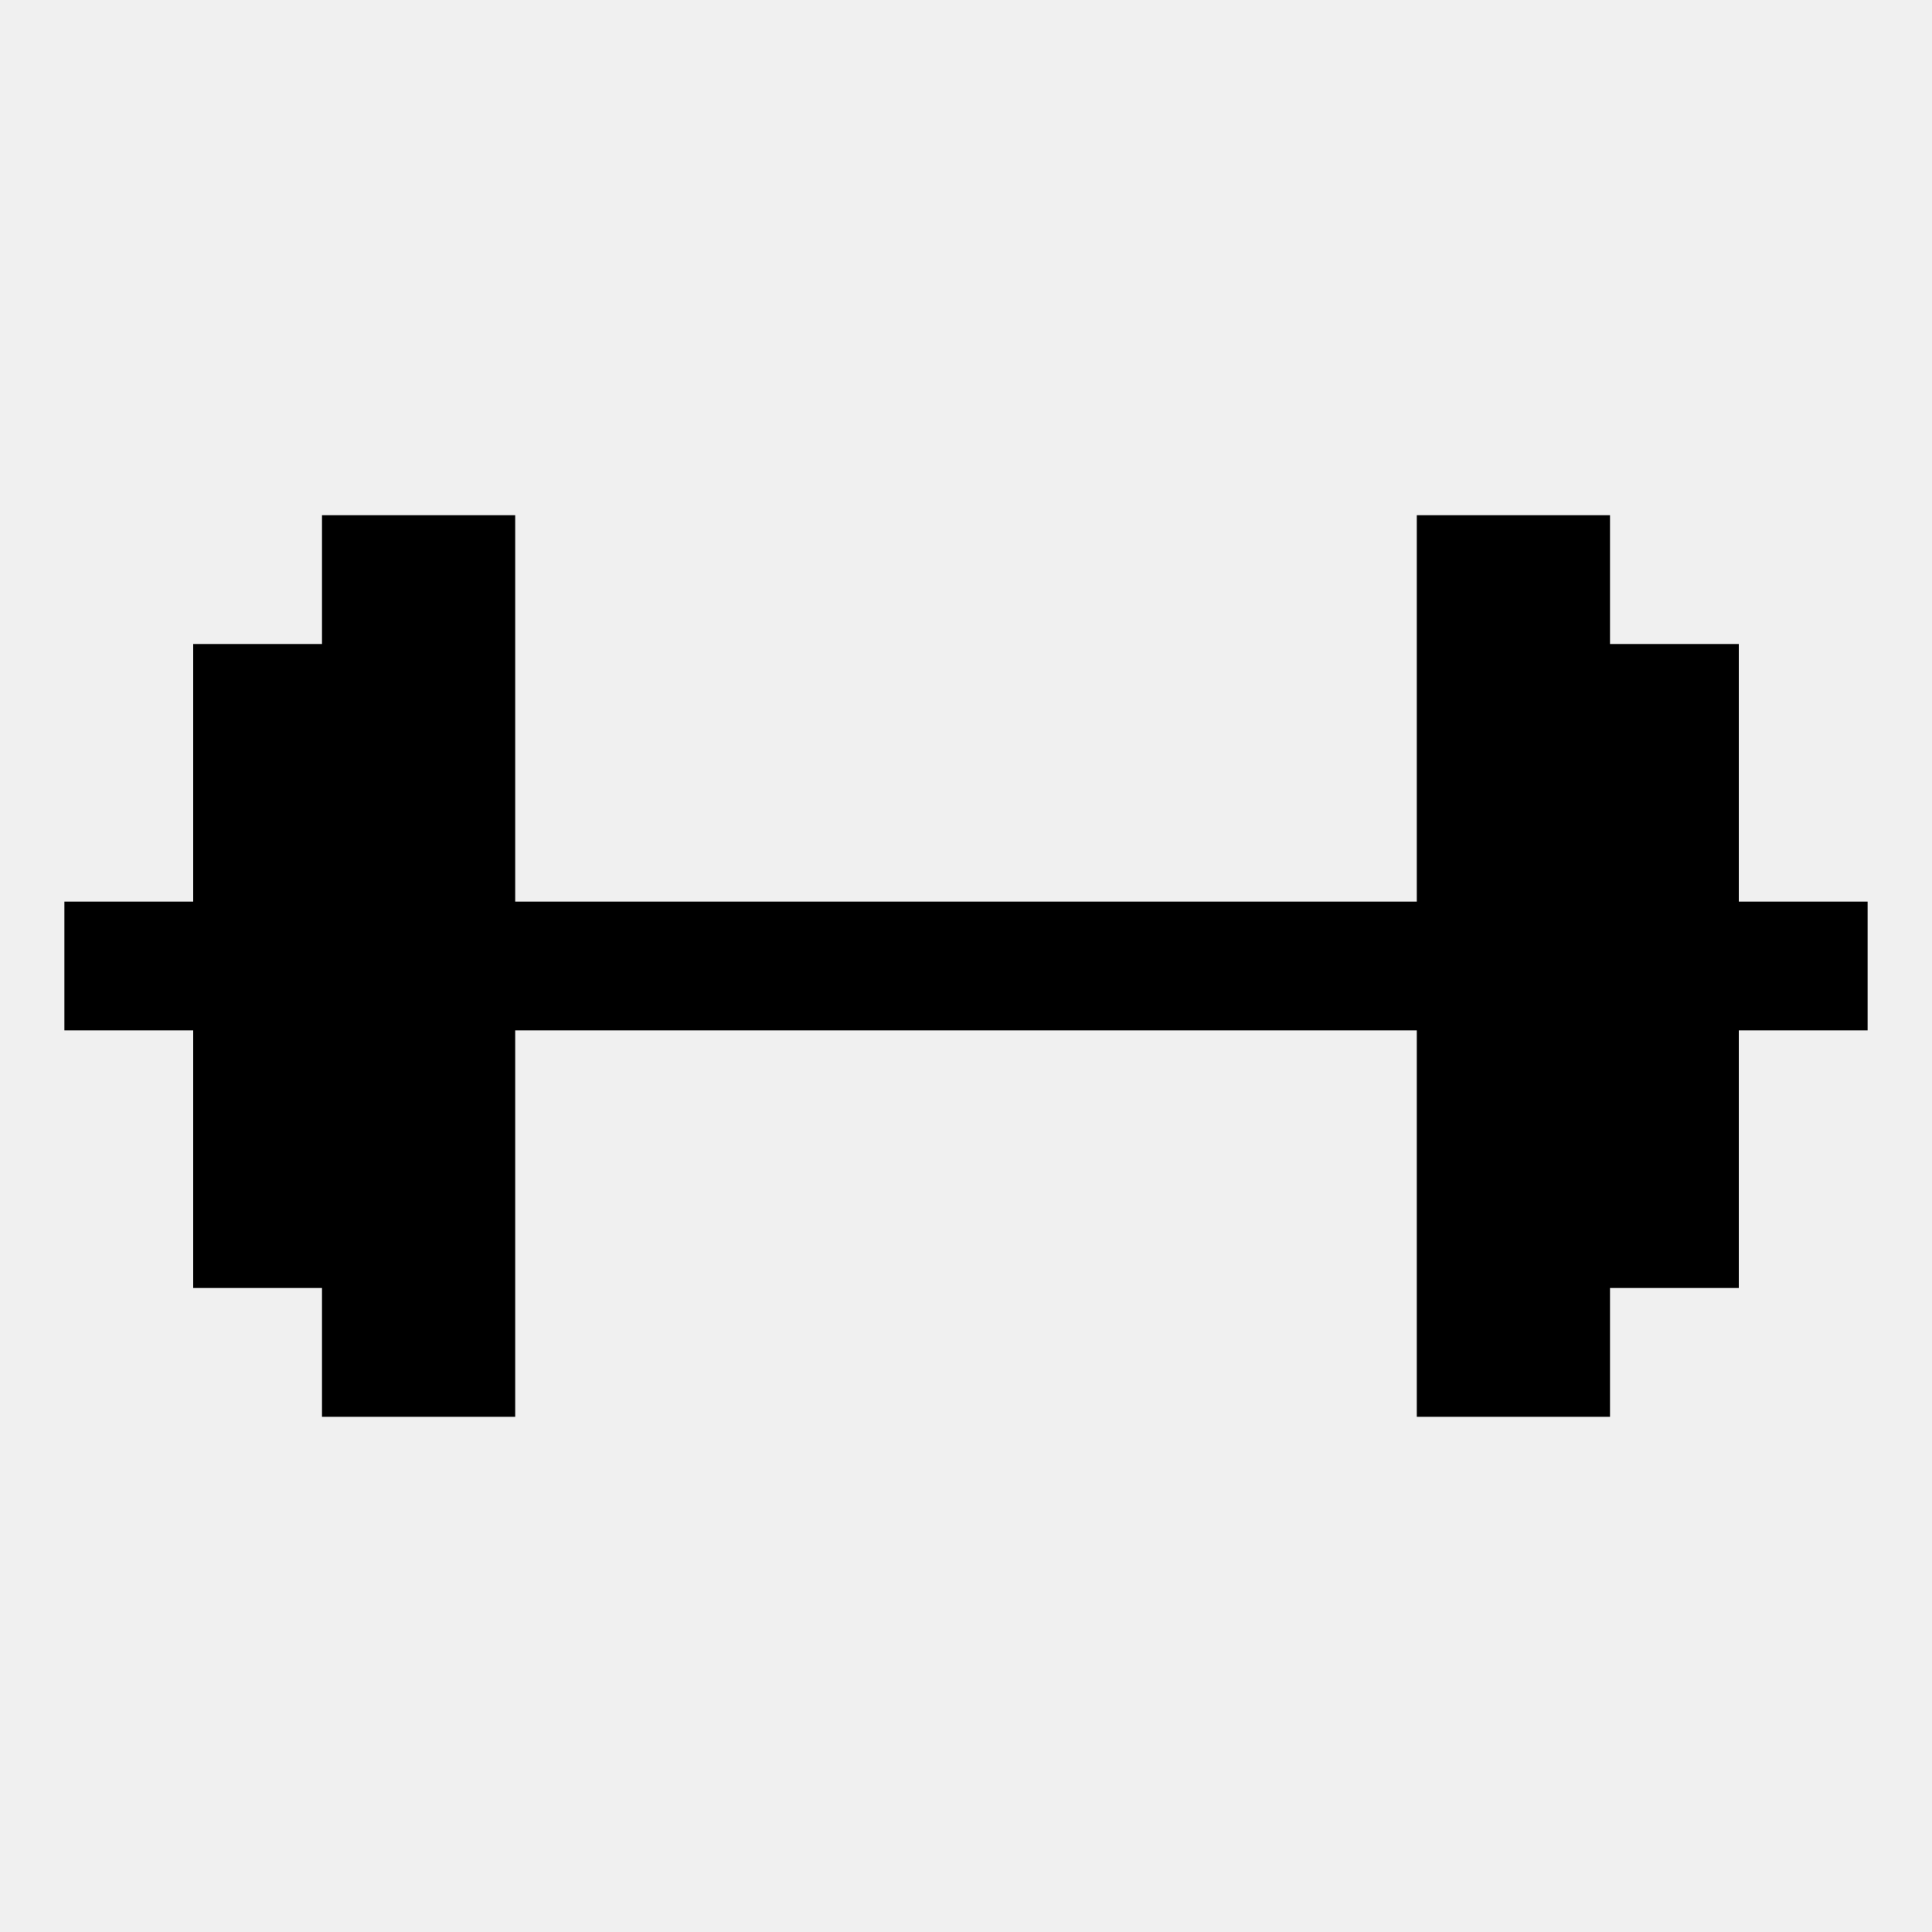
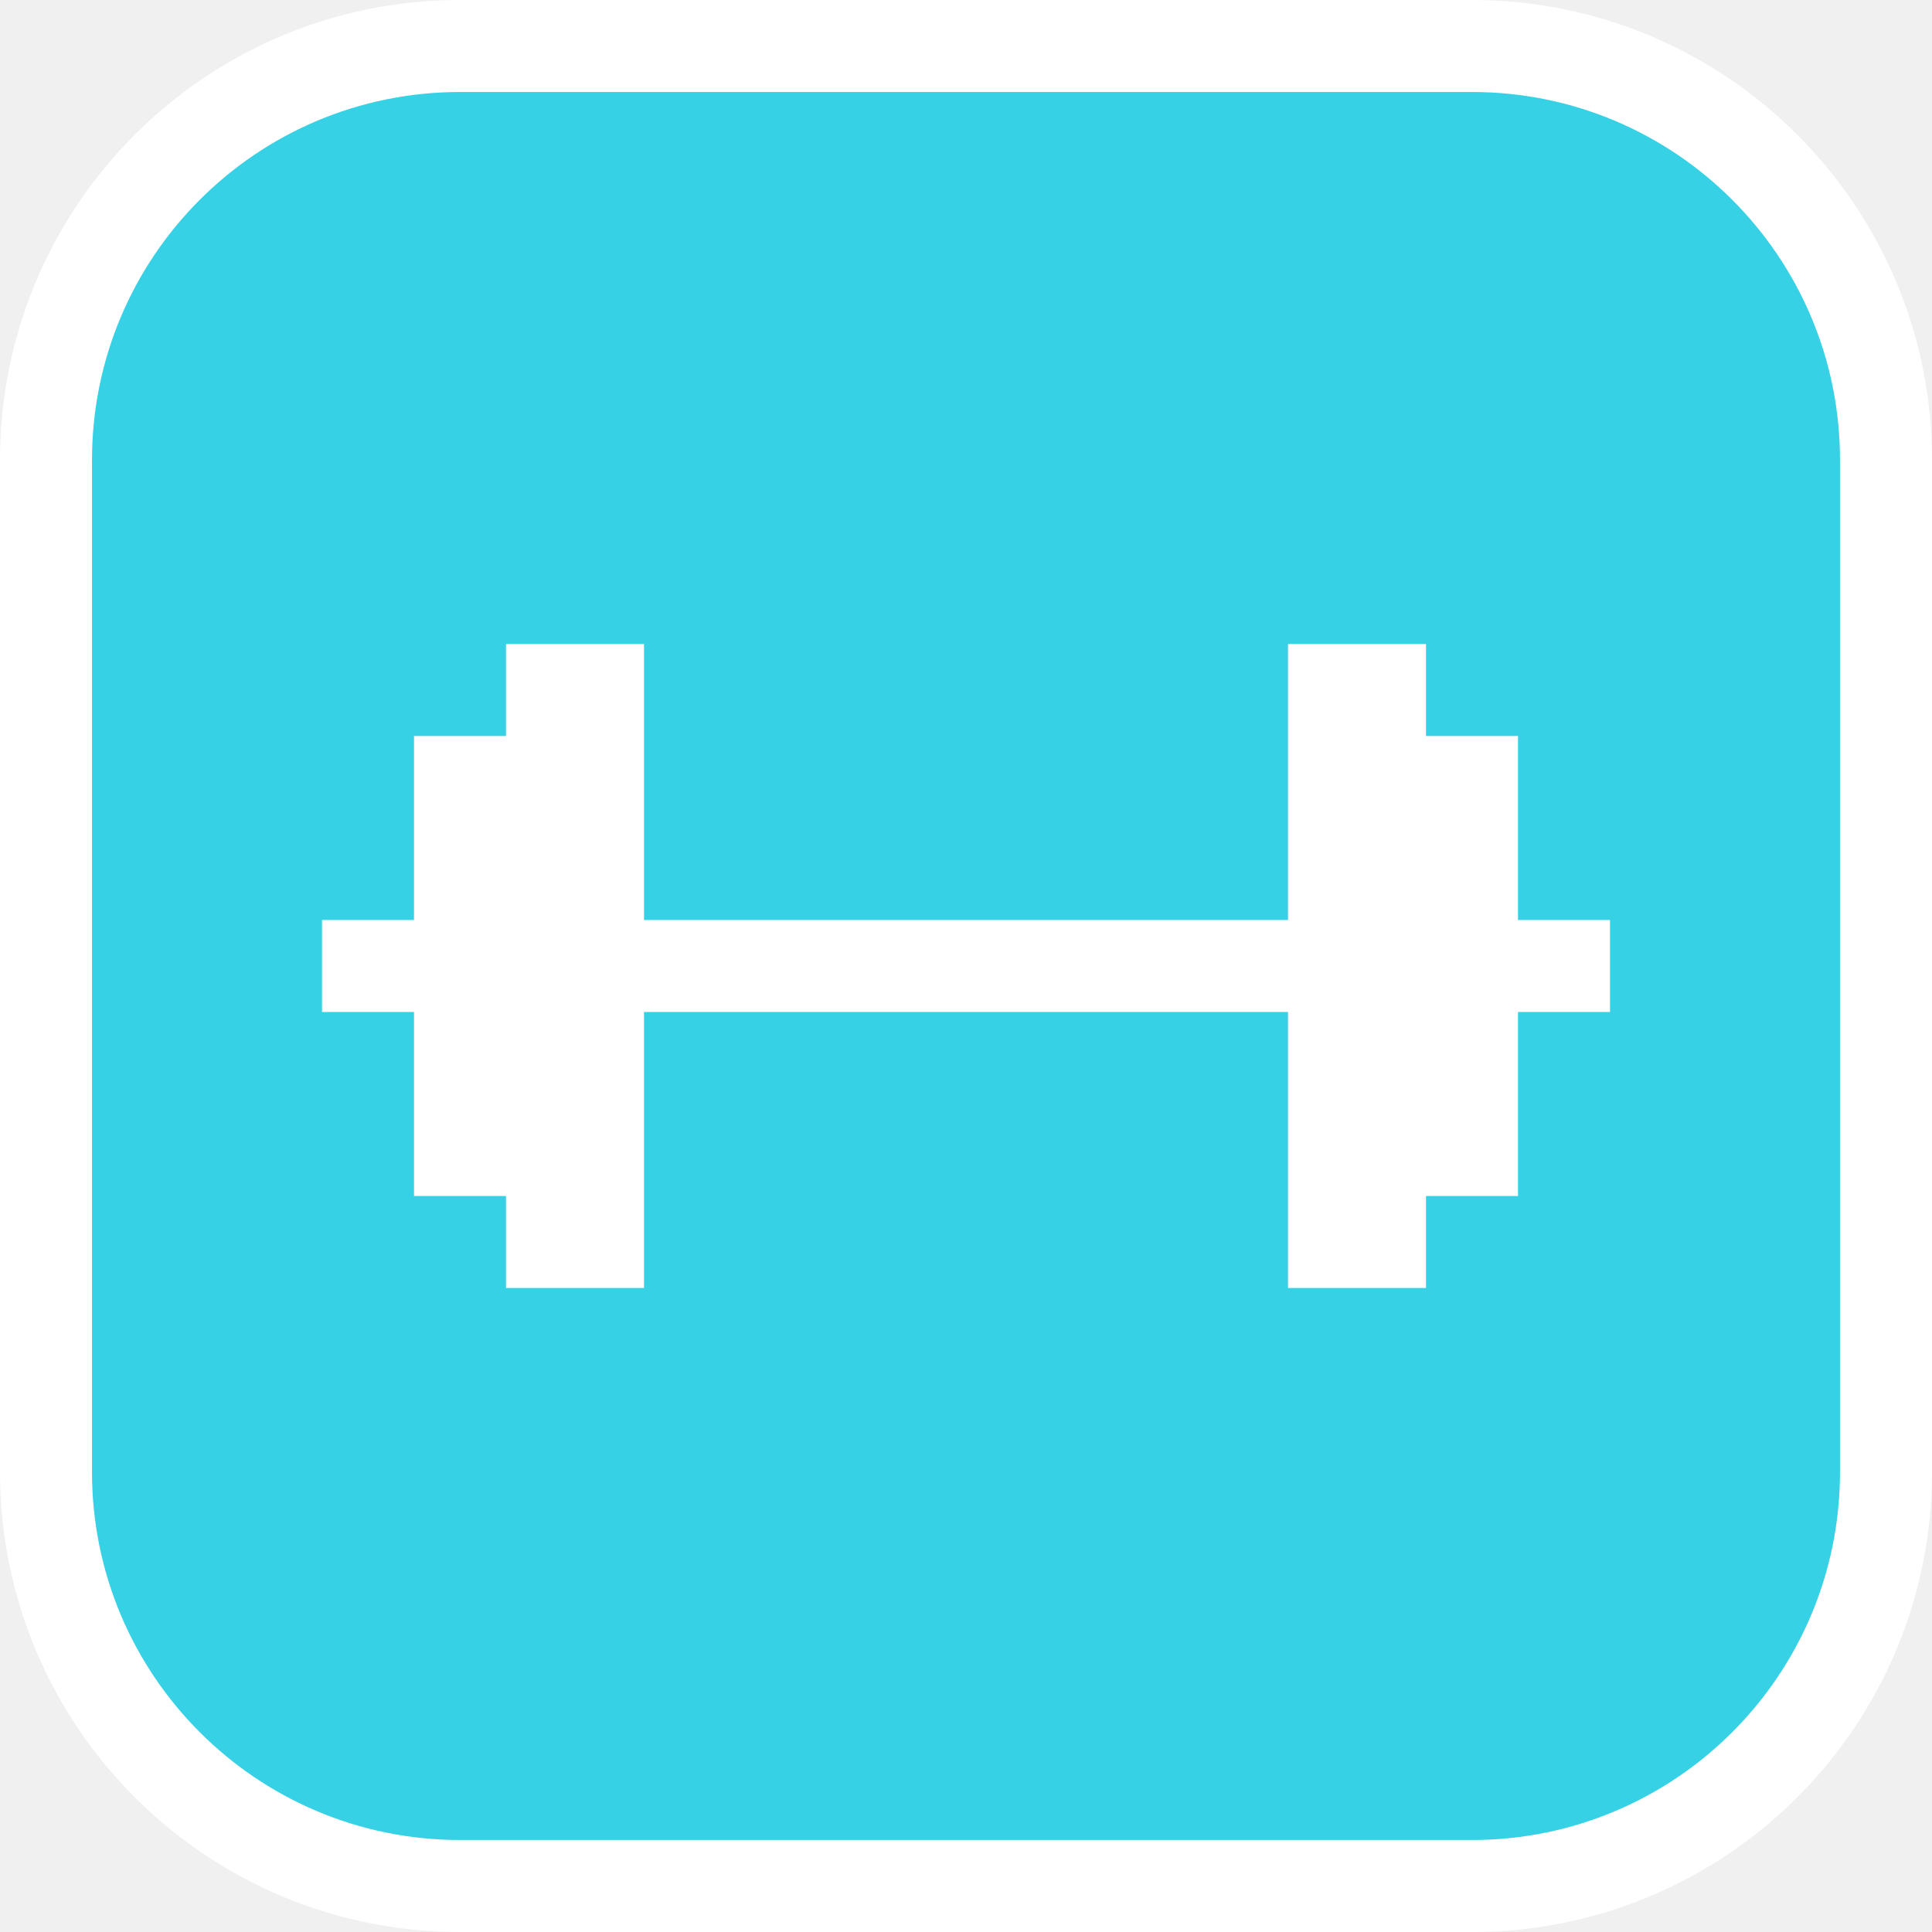
- <svg xmlns="http://www.w3.org/2000/svg" id="fitness-centre-15" width="15" height="15" viewBox="0 0 15 15">
-   <path id="daec40ff-71f5-4432-9d75-dcba7b9c1b89" d="M14.5,7V8h-1v2h-1v1H11V8H4v3H2.5V10h-1V8H.5V7h1V5h1V4H4V7h7V4h1.5V5h1V7Z" />
+ <svg xmlns="http://www.w3.org/2000/svg" viewBox="0 0 21 21" height="21" width="21">
+   <rect fill="none" x="0" y="0" width="21" height="21" />
+   <rect x="1" y="1" rx="4" ry="4" width="19" height="19" stroke="#ffffff" style="stroke-linejoin:round;stroke-miterlimit:4;" fill="#ffffff" stroke-width="2" />
+   <rect x="1" y="1" width="19" height="19" rx="4" ry="4" fill="#37d1e5" />
+   <path fill="#ffffff" transform="translate(3 3)" d="M14.5,7V8h-1v2h-1v1H11V8H4v3H2.5V10h-1V8H.5V7h1V5h1V4H4V7h7V4h1.5V5h1V7Z" />
</svg>
